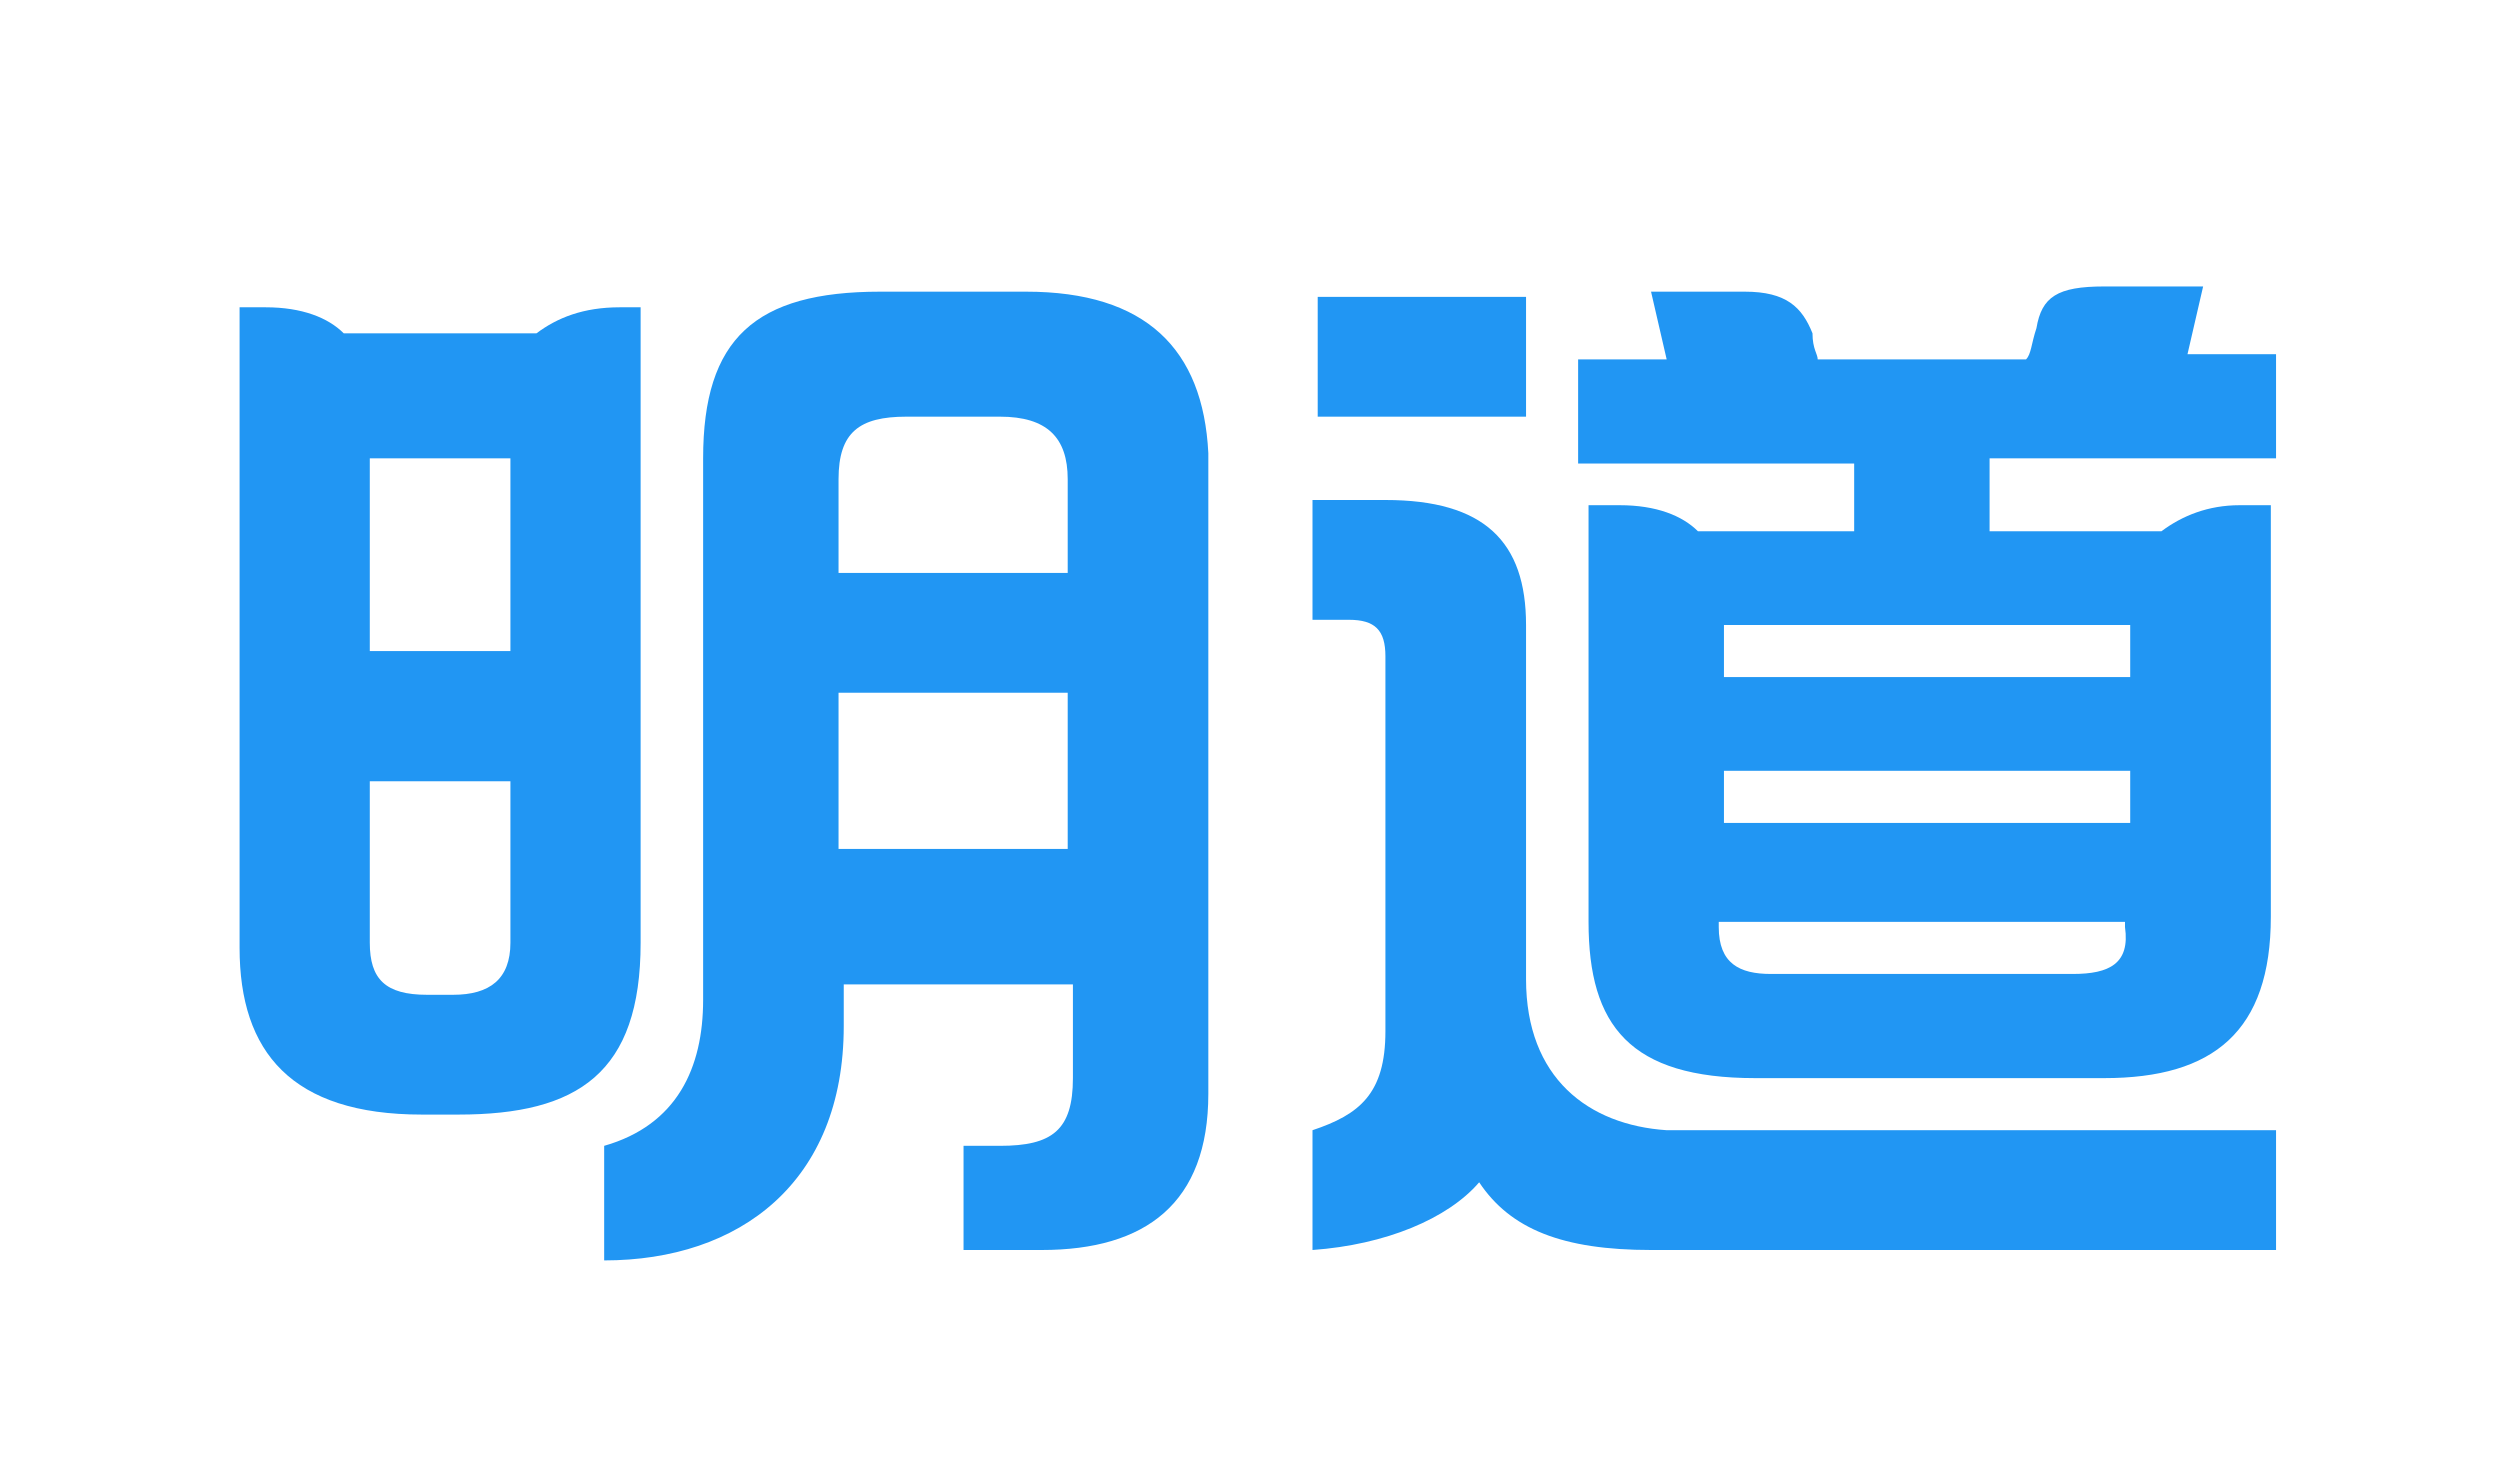
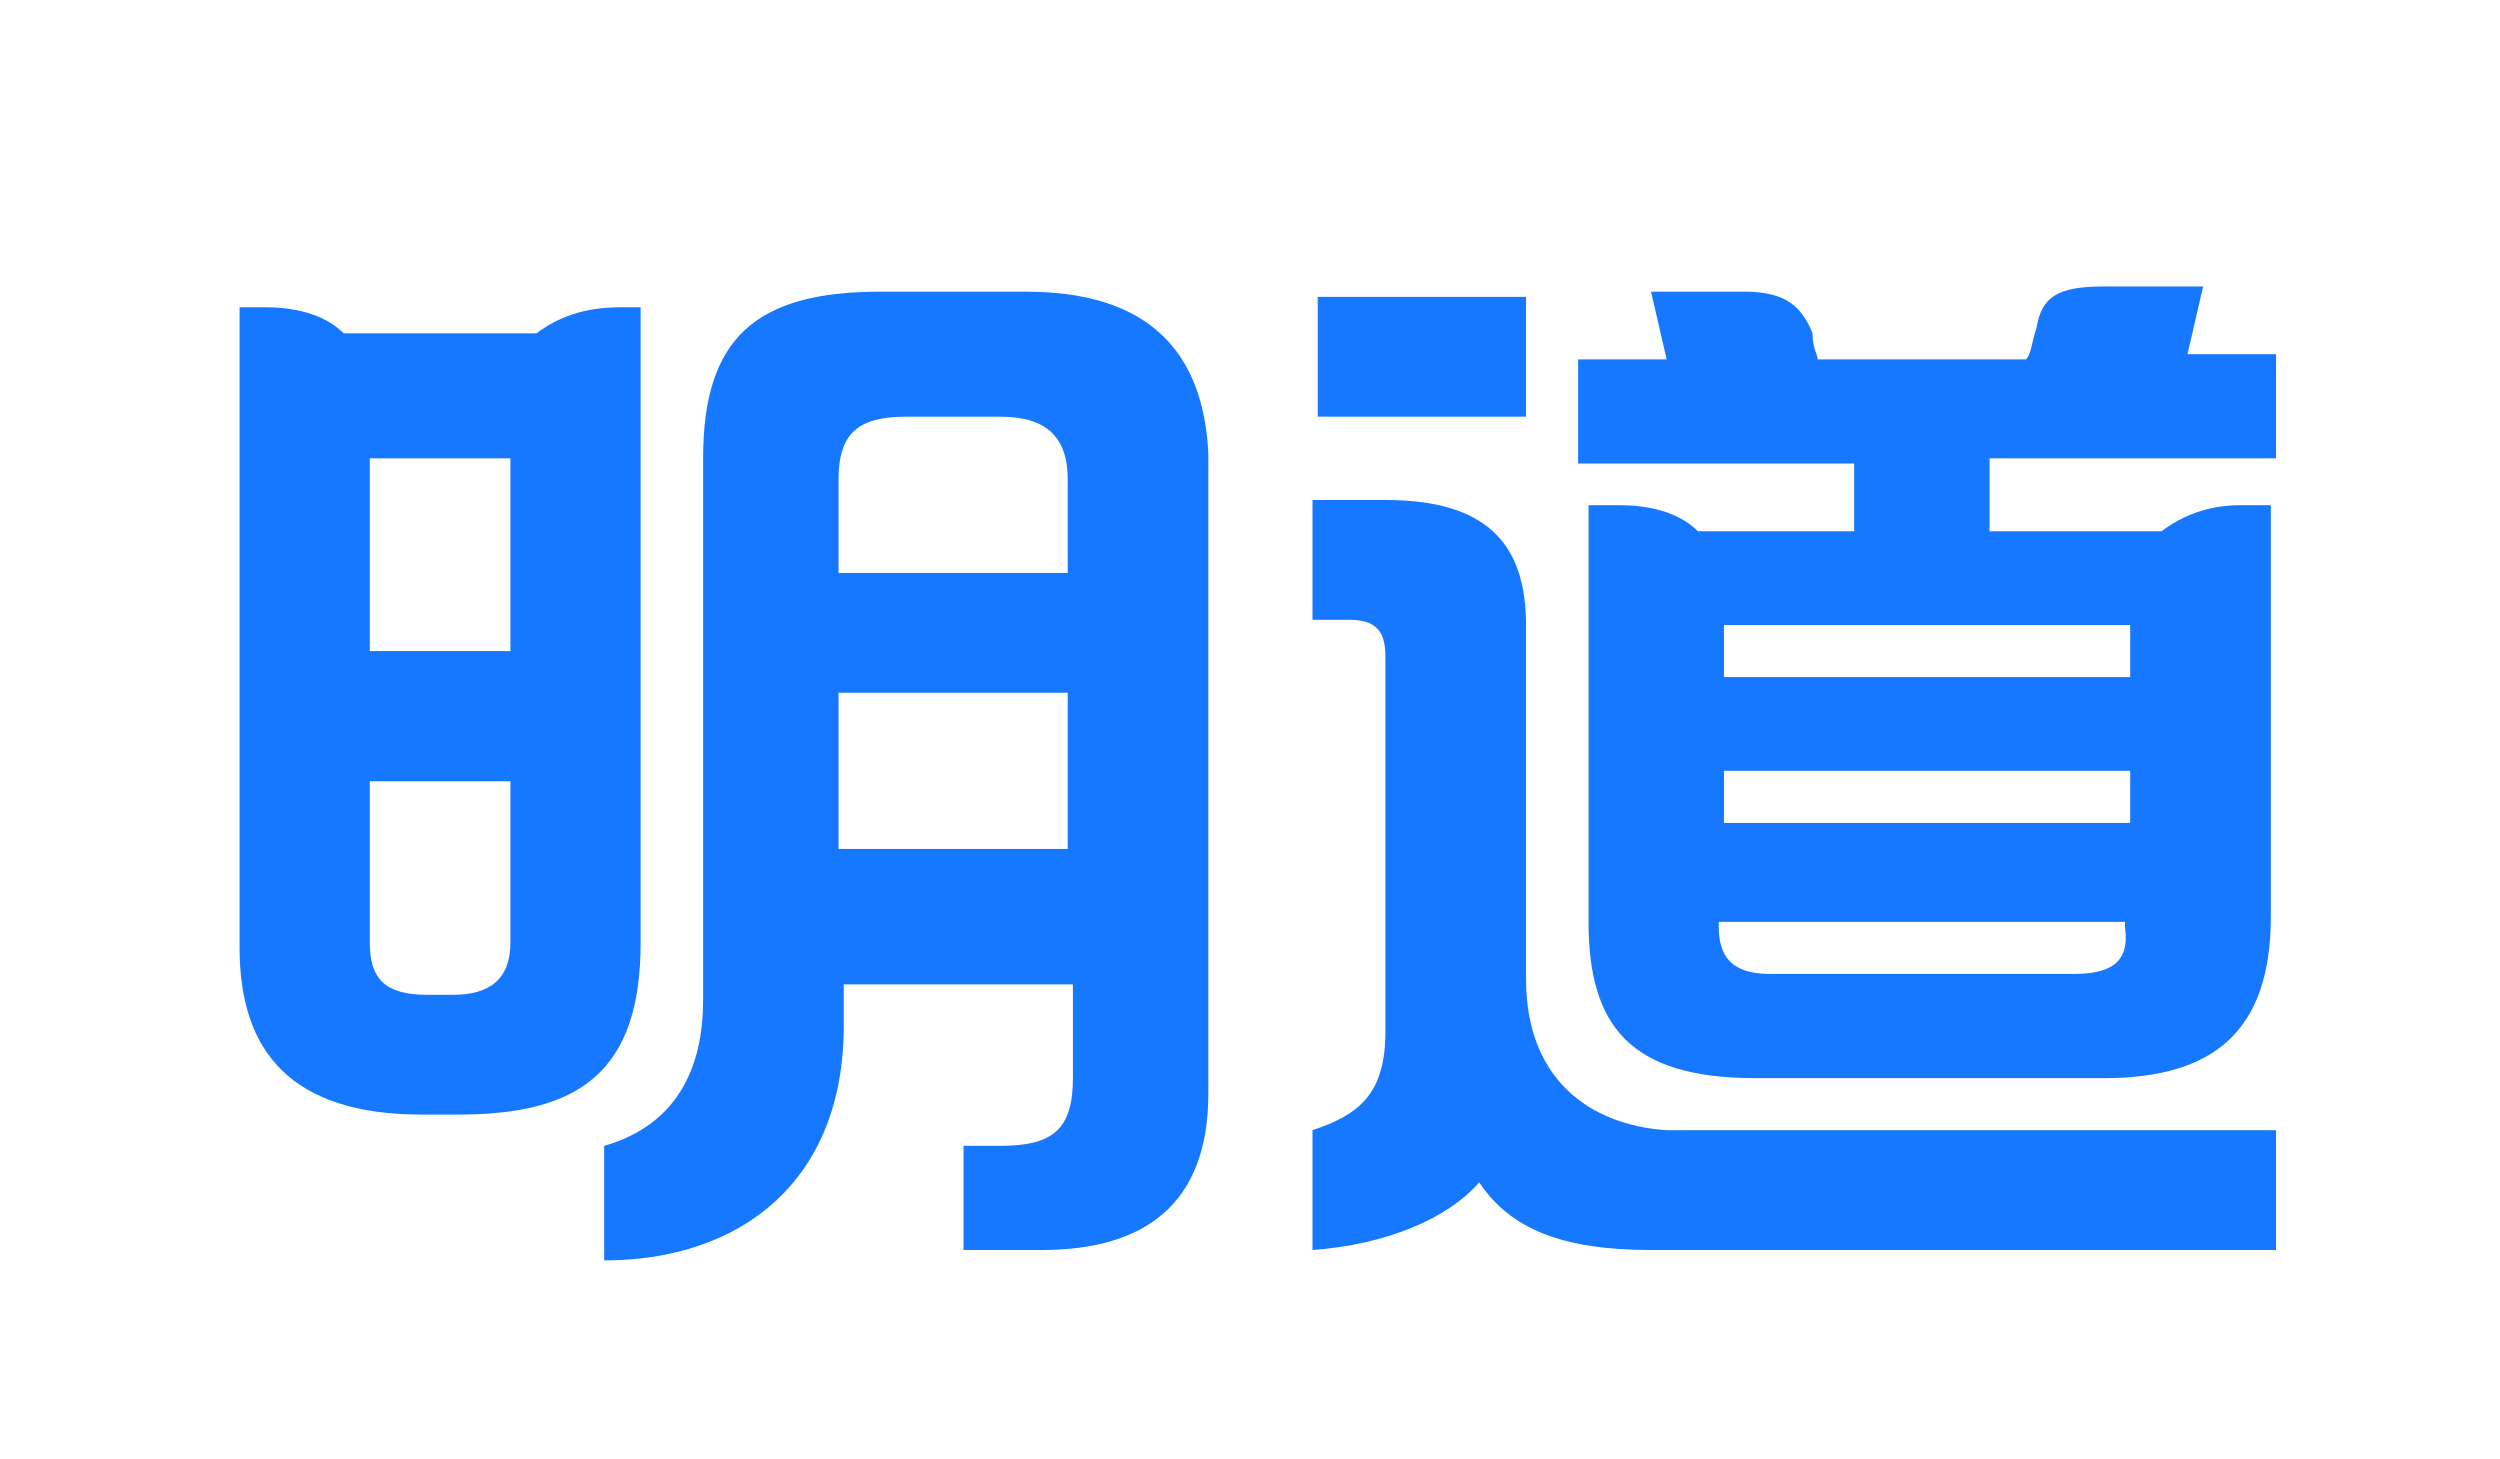
<svg xmlns="http://www.w3.org/2000/svg" version="1.1" id="图层_1" x="0px" y="0px" viewBox="0 0 48 28" style="enable-background:new 0 0 48 28;" xml:space="preserve">
  <style type="text/css">
- 	.st0{fill:#2196F3;}
+ 	.st0{fill:#1677ff;}
</style>
  <g>
    <g>
      <path class="st0" d="M11.9,5.9c-0.7,0-1.2,0.2-1.6,0.5H6.6C6.3,6.1,5.8,5.9,5.1,5.9c-0.5,0-0.5,0-0.5,0s0,11.2,0,12.3    c0,2,1,3.2,3.5,3.2h0.7c2.3,0,3.5-0.8,3.5-3.3s0-12.2,0-12.2S12.1,5.9,11.9,5.9z M7.1,8.8h2.7c0,0.9,0,2.3,0,3.7H7.1    C7.1,11.1,7.1,9.7,7.1,8.8z M8.7,19.1c-0.5,0-0.1,0-0.5,0c-0.8,0-1.1-0.3-1.1-1c0-0.3,0-1.6,0-3.1h2.7c0,1.5,0,2.8,0,3.1    C9.8,18.8,9.4,19.1,8.7,19.1z" />
      <path class="st0" d="M19.7,5.6c-1.7,0-0.9,0-2.8,0c-2.4,0-3.4,0.9-3.4,3.2c0,4,0,10,0,10.4c0,1.3-0.5,2.4-1.9,2.8    c0,0.1,0,1.9,0,2.2c2.6,0,4.6-1.5,4.6-4.5c0-0.3,0-0.5,0-0.8h4.4c0,0.9,0,1.6,0,1.8c0,1-0.4,1.3-1.4,1.3c-0.6,0-0.7,0-0.7,0v2    c0,0,0,0,1.5,0c2,0,3.2-0.9,3.2-3c0-1.4,0-8.3,0-12.3C23.1,6.7,22,5.6,19.7,5.6z M17.4,8c0.8,0,1,0,1.8,0c0.9,0,1.3,0.4,1.3,1.2    c0,0.5,0,1.1,0,1.8h-4.4c0-0.9,0-1.5,0-1.8C16.1,8.3,16.5,8,17.4,8z M16.1,16.3c0-1,0-2,0-3h4.4c0,1,0,2,0,3H16.1z" />
    </g>
    <g>
      <rect x="25.3" y="5.7" class="st0" width="4" height="2.3" />
      <path class="st0" d="M43.7,21.7h-2.5l0,0H32c-1.5-0.1-2.7-1-2.7-2.9c0,0,0-5.3,0-6.8c0-1.6-0.8-2.4-2.7-2.4c-0.9,0-1.4,0-1.4,0    v2.3c0,0,0.3,0,0.7,0c0.5,0,0.7,0.2,0.7,0.7c0,0.4,0,7.2,0,7.2c0,1.2-0.5,1.6-1.4,1.9V24c1.4-0.1,2.6-0.6,3.2-1.3    C29,23.6,30,24,31.7,24H42h1.7V21.7z" />
      <path class="st0" d="M38.4,8.8h5.3v-2H42l0.3-1.3c0,0-1.1,0-1.9,0c-0.9,0-1.2,0.2-1.3,0.8C39,6.6,39,6.8,38.9,6.9h-4    c0-0.1-0.1-0.2-0.1-0.5c-0.2-0.5-0.5-0.8-1.3-0.8s-1.8,0-1.8,0L32,6.9h-1.7v2h5.3v1.3h-3c-0.3-0.3-0.8-0.5-1.5-0.5    c-0.3,0-0.6,0-0.6,0s0,6.8,0,8c0,2,0.8,3,3.2,3h6.7c2.1,0,3.2-0.9,3.2-3.1c0-2.6,0-7.9,0-7.9s-0.3,0-0.6,0c-0.6,0-1.1,0.2-1.5,0.5    h-3.3V8.8H38.4z M33.1,14.8h7.8c0,0.4,0,0.7,0,1h-7.8C33.1,15.6,33.1,15.2,33.1,14.8z M40.9,13h-7.8c0-0.3,0-0.6,0-1h7.8    C40.9,12.4,40.9,12.7,40.9,13z M39.8,18.7c-0.7,0-5.2,0-5.8,0s-1-0.2-1-0.9c0-0.1,0-0.1,0-0.1h7.8v0.1    C40.9,18.5,40.5,18.7,39.8,18.7z" />
    </g>
  </g>
</svg>
